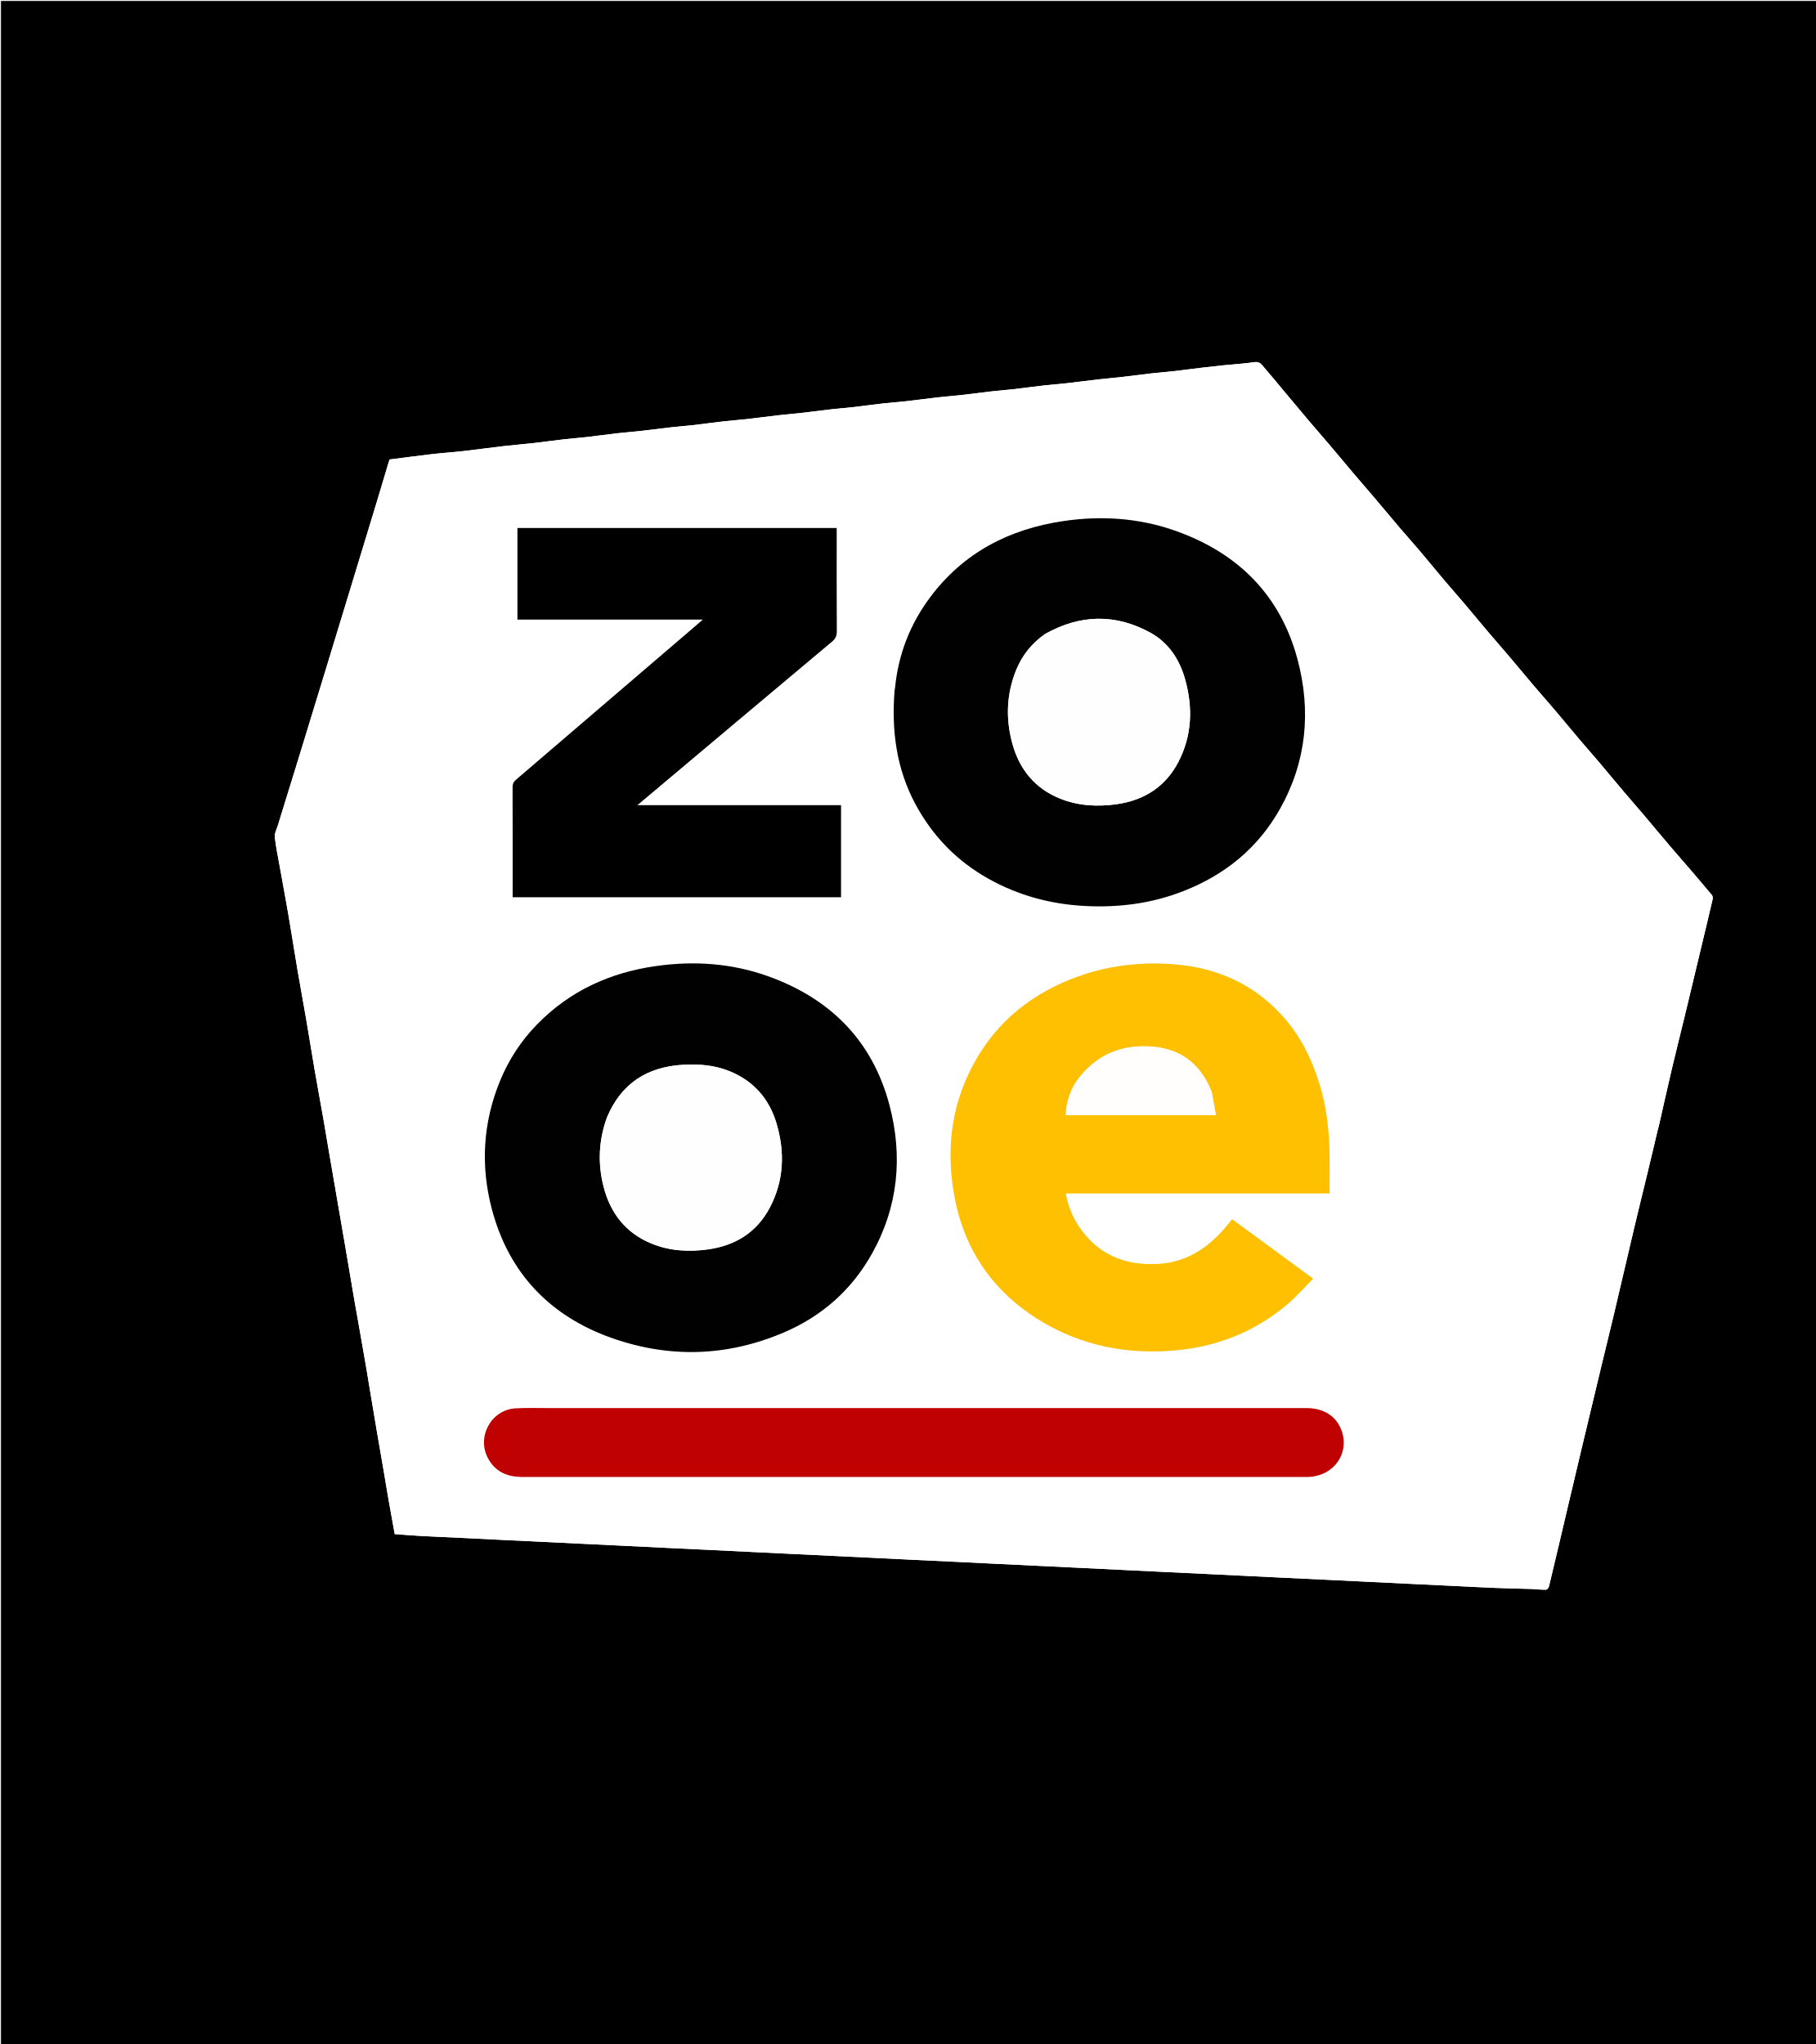
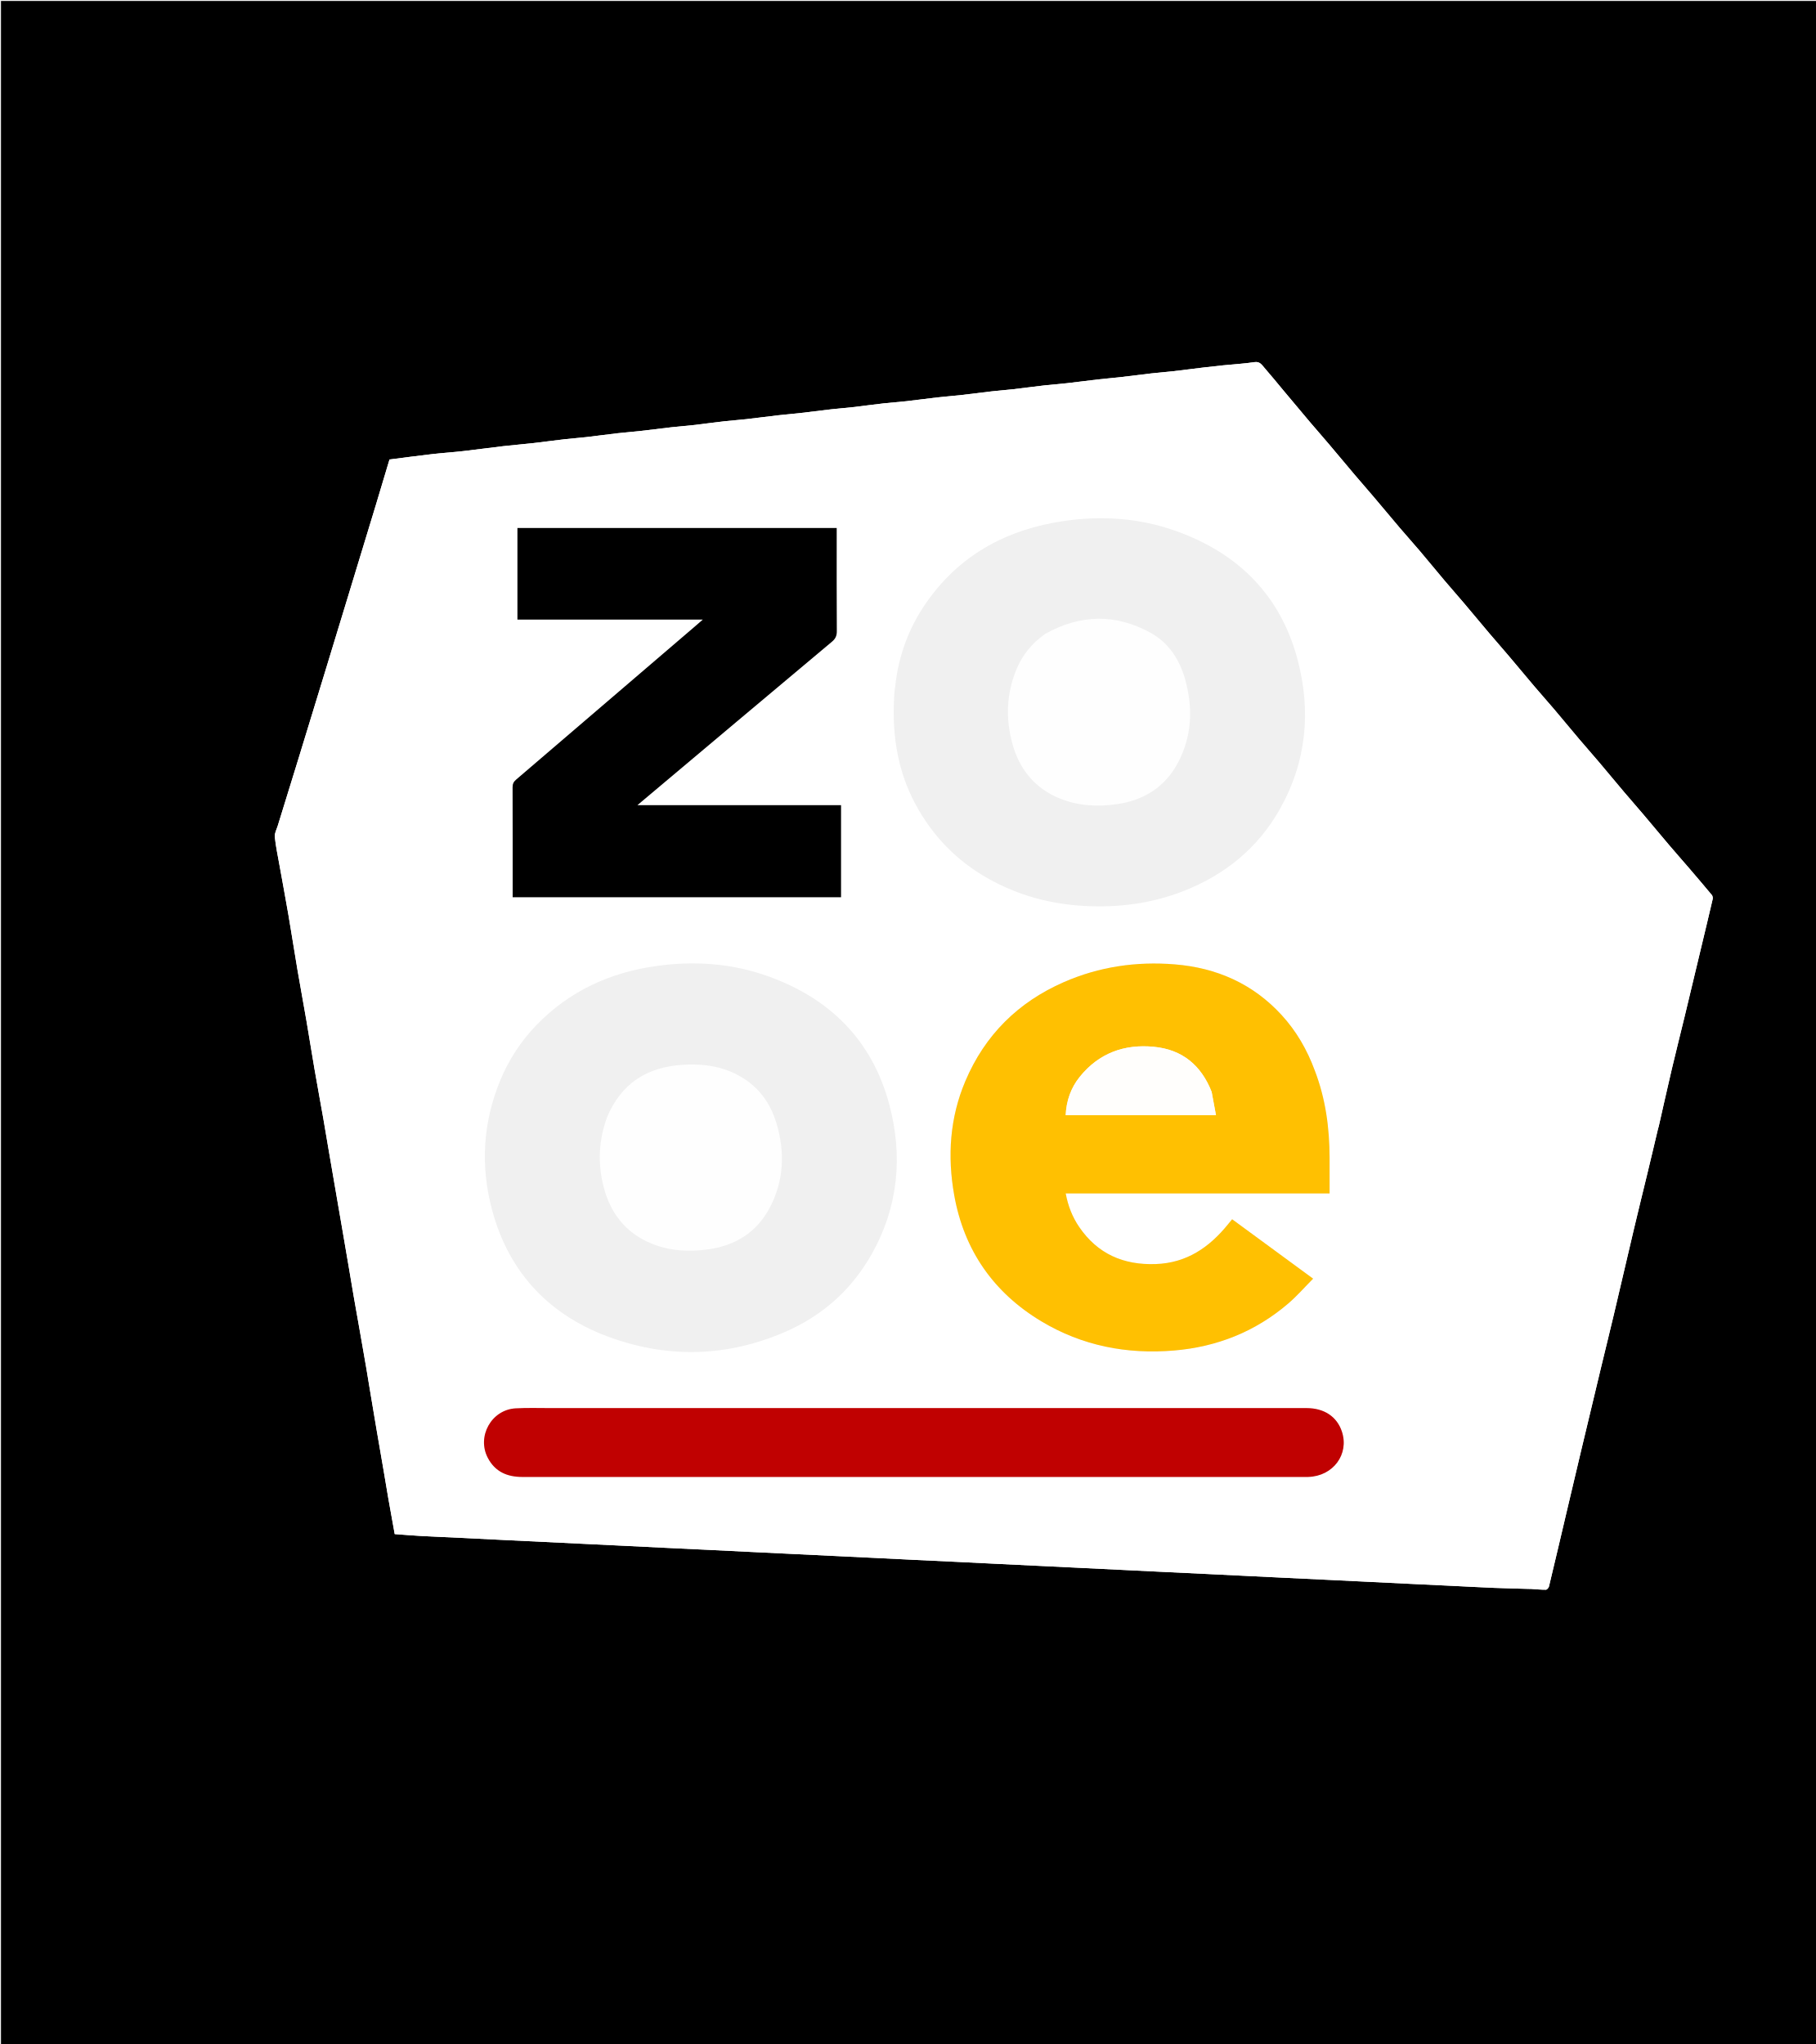
<svg xmlns="http://www.w3.org/2000/svg" version="1.1" id="Layer_1" x="0px" y="0px" width="100%" viewBox="0 0 1819 2048" enable-background="new 0 0 1819 2048" xml:space="preserve">
  <path fill="#000000" opacity="1" stroke="none" d=" M1168,2049   C778.667,2049 389.833,2049 1,2049   C1,1366.333 1,683.667 1,1   C607.333,1 1213.667,1 1820,1   C1820,683.667 1820,1366.333 1820,2049   C1602.833,2049 1385.667,2049 1168,2049  M1661,1131.496   C1661.321,1130.421 1661.704,1129.361 1661.953,1128.27   C1666.322,1109.121 1670.563,1089.943 1675.066,1070.826   C1679.233,1053.138 1683.724,1035.526 1687.99,1017.861   C1693.654,994.406 1699.239,970.932 1704.857,947.466   C1708.564,931.979 1712.307,916.501 1715.902,900.988   C1716.199,899.709 1715.948,897.805 1715.157,896.85   C1707.54,887.657 1699.779,878.582 1692.005,869.52   C1685.498,861.933 1678.859,854.46 1672.387,846.843   C1663.608,836.511 1654.966,826.062 1646.2,815.717   C1639.954,808.346 1633.548,801.109 1627.308,793.733   C1618.765,783.635 1610.355,773.424 1601.805,763.333   C1595.344,755.708 1588.692,748.245 1582.233,740.618   C1573.792,730.651 1565.51,720.55 1557.06,710.591   C1550.594,702.969 1543.911,695.533 1537.439,687.917   C1528.66,677.584 1520.027,667.127 1511.262,656.782   C1505.016,649.41 1498.604,642.179 1492.359,634.807   C1483.703,624.587 1475.173,614.261 1466.515,604.043   C1460.161,596.545 1453.625,589.2 1447.284,581.692   C1438.963,571.84 1430.816,561.843 1422.477,552.008   C1415.905,544.258 1409.089,536.717 1402.502,528.98   C1393.604,518.531 1384.852,507.956 1375.977,497.487   C1369.837,490.243 1363.546,483.127 1357.408,475.881   C1348.645,465.535 1339.995,455.092 1331.23,444.748   C1324.984,437.376 1318.576,430.141 1312.331,422.768   C1303.675,412.548 1295.096,402.264 1286.5,391.994   C1279.9,384.108 1273.45,376.093 1266.674,368.361   C1264.194,365.532 1262.216,362.035 1256.912,362.836   C1246.582,364.396 1236.105,364.971 1225.694,366.015   C1219.36,366.65 1213.032,367.347 1206.711,368.105   C1196.202,369.365 1185.71,370.767 1175.195,371.975   C1168.048,372.797 1160.864,373.295 1153.716,374.11   C1143.035,375.327 1132.378,376.753 1121.698,377.979   C1114.715,378.78 1107.699,379.295 1100.717,380.098   C1090.038,381.326 1079.384,382.766 1068.703,383.974   C1061.389,384.802 1054.036,385.276 1046.723,386.11   C1036.208,387.31 1025.721,388.765 1015.207,389.975   C1008.06,390.797 1000.875,391.289 993.727,392.104   C983.047,393.321 972.393,394.767 961.712,395.974   C954.398,396.8 947.044,397.271 939.731,398.106   C929.216,399.306 918.732,400.78 908.216,401.97   C900.738,402.816 893.214,403.265 885.735,404.11   C875.219,405.3 864.734,406.765 854.221,407.975   C847.073,408.797 839.887,409.286 832.739,410.101   C822.059,411.319 811.404,412.753 800.725,413.978   C793.741,414.78 786.723,415.282 779.74,416.085   C769.062,417.314 758.409,418.764 747.729,419.973   C740.415,420.801 733.059,421.263 725.746,422.098   C715.231,423.298 704.747,424.763 694.233,425.974   C687.086,426.797 679.899,427.282 672.75,428.09   C661.905,429.315 651.083,430.752 640.237,431.977   C633.087,432.785 625.901,433.268 618.753,434.092   C608.24,435.303 597.755,436.763 587.242,437.974   C580.094,438.797 572.905,439.266 565.757,440.089   C555.243,441.301 544.761,442.784 534.245,443.972   C524.177,445.11 514.07,445.896 504.006,447.06   C490.742,448.593 477.517,450.463 464.249,451.961   C453.688,453.154 443.069,453.838 432.51,455.052   C418.439,456.67 404.401,458.583 390.224,460.386   C385.702,475.482 381.195,490.691 376.59,505.871   C367.282,536.557 357.923,567.228 348.581,597.905   C341.295,621.83 334.017,645.758 326.71,669.678   C317.294,700.499 307.875,731.319 298.414,762.126   C291.732,783.886 284.967,805.621 278.265,827.376   C277.133,831.049 274.945,834.886 275.307,838.437   C276.289,848.053 278.339,857.564 280.041,867.103   C282.996,883.66 286.126,900.187 288.966,916.764   C292.112,935.122 294.929,953.537 298.049,971.901   C300.922,988.804 304.077,1005.66 306.98,1022.559   C309.748,1038.679 312.268,1054.843 315.049,1070.961   C317.937,1087.696 321.045,1104.392 323.985,1121.118   C325.919,1132.12 327.711,1143.148 329.594,1154.159   C332.049,1168.515 334.529,1182.866 337,1197.219   C339.169,1209.819 341.346,1222.418 343.511,1235.018   C345.347,1245.706 347.182,1256.394 348.996,1267.086   C350.784,1277.622 352.503,1288.169 354.328,1298.698   C356.51,1311.29 358.781,1323.866 360.996,1336.453   C362.932,1347.447 364.881,1358.438 366.755,1369.443   C368.55,1379.98 370.244,1390.535 372.003,1401.078   C373.76,1411.619 375.521,1422.159 377.319,1432.693   C379.525,1445.614 381.787,1458.526 383.995,1471.446   C385.768,1481.82 387.448,1492.21 389.258,1502.578   C391.234,1513.887 393.311,1525.178 395.456,1537.096   C403.971,1537.718 412.743,1538.492 421.53,1538.97   C435.861,1539.748 450.204,1540.316 464.54,1541.006   C477.878,1541.647 491.214,1542.343 504.552,1542.997   C518.388,1543.676 532.226,1544.334 546.063,1545   C559.901,1545.667 573.738,1546.333 587.575,1547   C601.412,1547.667 615.25,1548.327 629.087,1549.002   C642.591,1549.66 656.094,1550.346 669.599,1550.996   C683.768,1551.679 697.94,1552.321 712.11,1553.004   C725.615,1553.654 739.118,1554.34 752.622,1554.998   C766.459,1555.673 780.296,1556.334 794.134,1557   C807.971,1557.667 821.808,1558.333 835.645,1559   C849.482,1559.667 863.32,1560.327 877.157,1561.002   C890.661,1561.661 904.164,1562.346 917.669,1562.997   C931.839,1563.679 946.01,1564.321 960.18,1565.004   C973.685,1565.654 987.188,1566.34 1000.692,1566.998   C1014.529,1567.673 1028.366,1568.333 1042.204,1569   C1056.041,1569.667 1069.878,1570.331 1083.715,1571.001   C1097.386,1571.664 1111.057,1572.334 1124.727,1573   C1138.398,1573.667 1152.068,1574.34 1165.739,1574.999   C1179.743,1575.673 1193.747,1576.327 1207.75,1577.002   C1221.422,1577.661 1235.092,1578.334 1248.762,1579   C1262.433,1579.667 1276.103,1580.34 1289.774,1580.998   C1303.778,1581.673 1317.782,1582.327 1331.786,1583.002   C1345.457,1583.661 1359.127,1584.333 1372.797,1585   C1386.468,1585.667 1400.138,1586.34 1413.809,1586.999   C1427.813,1587.673 1441.817,1588.328 1455.821,1589.002   C1469.492,1589.661 1483.159,1590.419 1496.834,1590.974   C1508.247,1591.436 1519.669,1591.668 1531.088,1591.998   C1532.087,1592.027 1533.089,1591.979 1534.086,1592.041   C1539.006,1592.347 1543.926,1592.883 1548.842,1592.837   C1549.905,1592.827 1551.594,1590.912 1551.907,1589.613   C1558.084,1563.957 1564.093,1538.261 1570.151,1512.576   C1574.767,1493.002 1579.374,1473.426 1584.039,1453.864   C1590.755,1425.696 1597.501,1397.535 1604.269,1369.38   C1608.48,1351.865 1612.834,1334.385 1616.983,1316.857   C1623.804,1288.044 1630.461,1259.193 1637.281,1230.38   C1641.43,1212.852 1645.76,1195.366 1650,1177.859   C1653.672,1162.694 1657.333,1147.526 1661,1131.496  z" />
  <path fill="#FFFFFF" opacity="1" stroke="none" d=" M1660.999,1131.927   C1657.333,1147.526 1653.672,1162.694 1650,1177.859   C1645.76,1195.366 1641.43,1212.852 1637.281,1230.38   C1630.461,1259.193 1623.804,1288.044 1616.983,1316.857   C1612.834,1334.385 1608.48,1351.865 1604.269,1369.38   C1597.501,1397.535 1590.755,1425.696 1584.039,1453.864   C1579.374,1473.426 1574.767,1493.002 1570.151,1512.576   C1564.093,1538.261 1558.084,1563.957 1551.907,1589.613   C1551.594,1590.912 1549.905,1592.827 1548.842,1592.837   C1543.926,1592.883 1539.006,1592.347 1534.086,1592.041   C1533.089,1591.979 1532.087,1592.027 1531.088,1591.998   C1519.669,1591.668 1508.247,1591.436 1496.834,1590.974   C1483.159,1590.419 1469.492,1589.661 1455.821,1589.002   C1441.817,1588.328 1427.813,1587.673 1413.809,1586.999   C1400.138,1586.34 1386.468,1585.667 1372.797,1585   C1359.127,1584.333 1345.457,1583.661 1331.786,1583.002   C1317.782,1582.327 1303.778,1581.673 1289.774,1580.998   C1276.103,1580.34 1262.433,1579.667 1248.762,1579   C1235.092,1578.334 1221.422,1577.661 1207.75,1577.002   C1193.747,1576.327 1179.743,1575.673 1165.739,1574.999   C1152.068,1574.34 1138.398,1573.667 1124.727,1573   C1111.057,1572.334 1097.386,1571.664 1083.715,1571.001   C1069.878,1570.331 1056.041,1569.667 1042.204,1569   C1028.366,1568.333 1014.529,1567.673 1000.692,1566.998   C987.188,1566.34 973.685,1565.654 960.18,1565.004   C946.01,1564.321 931.839,1563.679 917.669,1562.997   C904.164,1562.346 890.661,1561.661 877.157,1561.002   C863.32,1560.327 849.482,1559.667 835.645,1559   C821.808,1558.333 807.971,1557.667 794.134,1557   C780.296,1556.334 766.459,1555.673 752.622,1554.998   C739.118,1554.34 725.615,1553.654 712.11,1553.004   C697.94,1552.321 683.768,1551.679 669.599,1550.996   C656.094,1550.346 642.591,1549.66 629.087,1549.002   C615.25,1548.327 601.412,1547.667 587.575,1547   C573.738,1546.333 559.901,1545.667 546.063,1545   C532.226,1544.334 518.388,1543.676 504.552,1542.997   C491.214,1542.343 477.878,1541.647 464.54,1541.006   C450.204,1540.316 435.861,1539.748 421.53,1538.97   C412.743,1538.492 403.971,1537.718 395.456,1537.096   C393.311,1525.178 391.234,1513.887 389.258,1502.578   C387.448,1492.21 385.768,1481.82 383.995,1471.446   C381.787,1458.526 379.525,1445.614 377.319,1432.693   C375.521,1422.159 373.76,1411.619 372.003,1401.078   C370.244,1390.535 368.55,1379.98 366.755,1369.443   C364.881,1358.438 362.932,1347.447 360.996,1336.453   C358.781,1323.866 356.51,1311.29 354.328,1298.698   C352.503,1288.169 350.784,1277.622 348.996,1267.086   C347.182,1256.394 345.347,1245.706 343.511,1235.018   C341.346,1222.418 339.169,1209.819 337,1197.219   C334.529,1182.866 332.049,1168.515 329.594,1154.159   C327.711,1143.148 325.919,1132.12 323.985,1121.118   C321.045,1104.392 317.937,1087.696 315.049,1070.961   C312.268,1054.843 309.748,1038.679 306.98,1022.559   C304.077,1005.66 300.922,988.804 298.049,971.901   C294.929,953.537 292.112,935.122 288.966,916.764   C286.126,900.187 282.996,883.66 280.041,867.103   C278.339,857.564 276.289,848.053 275.307,838.437   C274.945,834.886 277.133,831.049 278.265,827.376   C284.967,805.621 291.732,783.886 298.414,762.126   C307.875,731.319 317.294,700.499 326.71,669.678   C334.017,645.758 341.295,621.83 348.581,597.905   C357.923,567.228 367.282,536.557 376.59,505.871   C381.195,490.691 385.702,475.482 390.224,460.386   C404.401,458.583 418.439,456.67 432.51,455.052   C443.069,453.838 453.688,453.154 464.249,451.961   C477.517,450.463 490.742,448.593 504.006,447.06   C514.07,445.896 524.177,445.11 534.245,443.972   C544.761,442.784 555.243,441.301 565.757,440.089   C572.905,439.266 580.094,438.797 587.242,437.974   C597.755,436.763 608.24,435.303 618.753,434.092   C625.901,433.268 633.087,432.785 640.237,431.977   C651.083,430.752 661.905,429.315 672.75,428.09   C679.899,427.282 687.086,426.797 694.233,425.974   C704.747,424.763 715.231,423.298 725.746,422.098   C733.059,421.263 740.415,420.801 747.729,419.973   C758.409,418.764 769.062,417.314 779.74,416.085   C786.723,415.282 793.741,414.78 800.725,413.978   C811.404,412.753 822.059,411.319 832.739,410.101   C839.887,409.286 847.073,408.797 854.221,407.975   C864.734,406.765 875.219,405.3 885.735,404.11   C893.214,403.265 900.738,402.816 908.216,401.97   C918.732,400.78 929.216,399.306 939.731,398.106   C947.044,397.271 954.398,396.8 961.712,395.974   C972.393,394.767 983.047,393.321 993.727,392.104   C1000.875,391.289 1008.06,390.797 1015.207,389.975   C1025.721,388.765 1036.208,387.31 1046.723,386.11   C1054.036,385.276 1061.389,384.802 1068.703,383.974   C1079.384,382.766 1090.038,381.326 1100.717,380.098   C1107.699,379.295 1114.715,378.78 1121.698,377.979   C1132.378,376.753 1143.035,375.327 1153.716,374.11   C1160.864,373.295 1168.048,372.797 1175.195,371.975   C1185.71,370.767 1196.202,369.365 1206.711,368.105   C1213.032,367.347 1219.36,366.65 1225.694,366.015   C1236.105,364.971 1246.582,364.396 1256.912,362.836   C1262.216,362.035 1264.194,365.532 1266.674,368.361   C1273.45,376.093 1279.9,384.108 1286.5,391.994   C1295.096,402.264 1303.675,412.548 1312.331,422.768   C1318.576,430.141 1324.984,437.376 1331.23,444.748   C1339.995,455.092 1348.645,465.535 1357.408,475.881   C1363.546,483.127 1369.837,490.243 1375.977,497.487   C1384.852,507.956 1393.604,518.531 1402.502,528.98   C1409.089,536.717 1415.905,544.258 1422.477,552.008   C1430.816,561.843 1438.963,571.84 1447.284,581.692   C1453.625,589.2 1460.161,596.545 1466.515,604.043   C1475.173,614.261 1483.703,624.587 1492.359,634.807   C1498.604,642.179 1505.016,649.41 1511.262,656.782   C1520.027,667.127 1528.66,677.584 1537.439,687.917   C1543.911,695.533 1550.594,702.969 1557.06,710.591   C1565.51,720.55 1573.792,730.651 1582.233,740.618   C1588.692,748.245 1595.344,755.708 1601.805,763.333   C1610.355,773.424 1618.765,783.635 1627.308,793.733   C1633.548,801.109 1639.954,808.346 1646.2,815.717   C1654.966,826.062 1663.608,836.511 1672.387,846.843   C1678.859,854.46 1685.498,861.933 1692.005,869.52   C1699.779,878.582 1707.54,887.657 1715.157,896.85   C1715.948,897.805 1716.199,899.709 1715.902,900.988   C1712.307,916.501 1708.564,931.979 1704.857,947.466   C1699.239,970.932 1693.654,994.406 1687.99,1017.861   C1683.724,1035.526 1679.233,1053.138 1675.066,1070.826   C1670.563,1089.943 1666.322,1109.121 1661.953,1128.27   C1661.704,1129.361 1661.321,1130.421 1660.999,1131.927  M896.744,689.176   C896.58,690.161 896.34,691.141 896.262,692.133   C893.146,731.883 898.021,770.115 917.22,805.801   C934.394,837.724 958.591,862.622 990.198,880.368   C1020.193,897.209 1052.529,905.901 1086.72,907.732   C1120.673,909.549 1153.796,905.307 1185.653,892.836   C1227.233,876.559 1260.14,849.883 1282.196,810.852   C1309.016,763.392 1313.818,712.53 1299.975,660.644   C1282.844,596.43 1240.556,554.318 1178.397,532.102   C1141.957,519.078 1104.271,516.452 1066.12,521.984   C1011.325,529.929 965.203,553.676 931.677,598.769   C911.954,625.296 900.142,655.204 896.744,689.176  M537.514,1027.016   C521.807,1043.22 509.703,1061.898 501.135,1082.653   C483.702,1124.877 481.274,1168.599 493.024,1212.355   C510.158,1276.163 551.477,1319.02 613.391,1340.774   C670.873,1360.971 728.469,1359.223 784.871,1335.268   C823.05,1319.054 852.796,1292.946 873.199,1256.838   C900.022,1209.368 904.818,1158.502 890.963,1106.608   C873.816,1042.382 831.51,1000.287 769.333,978.082   C732.88,965.064 695.202,962.538 657.034,967.978   C611.06,974.53 570.715,992.828 537.514,1027.016  M1317.156,1072.343   C1309.628,1051.787 1298.796,1033.11 1284.025,1016.99   C1255.301,985.641 1218.915,969.649 1177.023,966.255   C1138.607,963.142 1101.321,968.5 1065.76,984.087   C1019.884,1004.196 986.746,1037.104 967.196,1083.176   C951.59,1119.956 949.079,1158.455 955.999,1197.414   C965.82,1252.703 995.404,1295.139 1043.383,1323.949   C1084.169,1348.44 1129.024,1357.139 1176.269,1353.164   C1219.289,1349.544 1257.761,1334.277 1290.661,1306.087   C1299.421,1298.582 1307.062,1289.772 1315.613,1281.163   C1287.881,1260.823 1261.316,1241.338 1234.471,1221.647   C1232.928,1223.526 1231.561,1225.176 1230.21,1226.839   C1211.494,1249.894 1188.877,1265.455 1157.881,1266.534   C1125.574,1267.659 1099.649,1256.341 1081.242,1229.38   C1074.443,1219.421 1070.074,1208.344 1067.725,1195.765   C1156.096,1195.765 1243.983,1195.765 1332.11,1195.765   C1332.11,1183.349 1332.143,1171.525 1332.104,1159.701   C1332.007,1130.014 1328.144,1100.957 1317.156,1072.343  M623.5,899   C696.582,899 769.664,899 842.622,899   C842.622,868 842.622,837.608 842.622,806.728   C774.624,806.728 706.965,806.728 638.645,806.728   C640.282,805.332 641.288,804.463 642.304,803.609   C706.05,750.003 769.771,696.369 833.61,642.876   C837.166,639.897 838.419,636.913 838.391,632.337   C838.187,599.677 838.282,567.016 838.282,534.354   C838.282,532.571 838.282,530.787 838.282,529.053   C731.284,529.053 624.788,529.053 518.414,529.053   C518.414,559.744 518.414,589.978 518.414,620.782   C580.203,620.782 641.658,620.782 704.173,620.782   C701.297,623.288 699.32,625.037 697.316,626.755   C637.242,678.259 577.18,729.777 517.037,781.201   C514.498,783.372 513.551,785.539 513.561,788.823   C513.668,823.983 513.628,859.144 513.628,894.305   C513.628,895.747 513.627,897.189 513.627,899   C550.246,899 586.373,899 623.5,899  M632.5,1410.831   C605.503,1410.831 578.507,1410.815 551.51,1410.839   C539.846,1410.849 528.153,1410.434 516.525,1411.105   C492.313,1412.502 477.499,1439.303 488.736,1460.735   C496.064,1474.712 508.212,1479.849 523.308,1479.848   C784.946,1479.83 1046.584,1479.835 1308.221,1479.835   C1309.055,1479.835 1309.889,1479.856 1310.721,1479.831   C1335.687,1479.094 1351.999,1457.072 1344.434,1434.322   C1339.445,1419.32 1326.645,1410.834 1308.925,1410.834   C1083.784,1410.83 858.642,1410.831 632.5,1410.831  z" />
-   <path fill="#010101" opacity="1" stroke="none" d=" M896.798,688.726   C900.142,655.204 911.954,625.296 931.677,598.769   C965.203,553.676 1011.325,529.929 1066.12,521.984   C1104.271,516.452 1141.957,519.078 1178.397,532.102   C1240.556,554.318 1282.844,596.43 1299.975,660.644   C1313.818,712.53 1309.016,763.392 1282.196,810.852   C1260.14,849.883 1227.233,876.559 1185.653,892.836   C1153.796,905.307 1120.673,909.549 1086.72,907.732   C1052.529,905.901 1020.193,897.209 990.198,880.368   C958.591,862.622 934.394,837.724 917.22,805.801   C898.021,770.115 893.146,731.883 896.262,692.133   C896.34,691.141 896.58,690.161 896.798,688.726  M1046.879,635.312   C1033.896,644.474 1024.212,656.381 1018.219,671.047   C1008.36,695.175 1007.424,720.064 1014.254,744.979   C1021.327,770.779 1036.806,789.987 1062.103,800.157   C1080.318,807.48 1099.372,808.497 1118.6,805.805   C1146.237,801.937 1167.686,788.367 1180.665,763.313   C1194.345,736.906 1195.259,709.013 1187.411,680.796   C1181.863,660.853 1170.847,643.963 1152.552,633.919   C1117.667,614.765 1082.33,615.471 1046.879,635.312  z" />
-   <path fill="#010101" opacity="1" stroke="none" d=" M537.763,1026.765   C570.715,992.828 611.06,974.53 657.034,967.978   C695.202,962.538 732.88,965.064 769.333,978.082   C831.51,1000.287 873.816,1042.382 890.963,1106.608   C904.818,1158.502 900.022,1209.368 873.199,1256.838   C852.796,1292.946 823.05,1319.054 784.871,1335.268   C728.469,1359.223 670.873,1360.971 613.391,1340.774   C551.477,1319.02 510.158,1276.163 493.024,1212.355   C481.274,1168.599 483.702,1124.877 501.135,1082.653   C509.703,1061.898 521.807,1043.22 537.763,1026.765  M608.086,1119.662   C599.788,1142.394 598.754,1165.612 604.699,1188.91   C611.505,1215.583 626.955,1235.534 652.961,1246.095   C671.149,1253.481 690.21,1254.499 709.441,1251.822   C736.859,1248.006 758.271,1234.718 771.32,1209.88   C785.517,1182.856 786.514,1154.353 777.964,1125.552   C770.706,1101.1 755.249,1083.294 731.409,1073.474   C716.186,1067.204 700.138,1065.881 683.851,1066.887   C648.258,1069.086 622.474,1085.555 608.086,1119.662  z" />
  <path fill="#FFC001" opacity="1" stroke="none" d=" M1317.313,1072.698   C1328.144,1100.957 1332.007,1130.014 1332.104,1159.701   C1332.143,1171.525 1332.11,1183.349 1332.11,1195.765   C1243.983,1195.765 1156.096,1195.765 1067.725,1195.765   C1070.074,1208.344 1074.443,1219.421 1081.242,1229.38   C1099.649,1256.341 1125.574,1267.659 1157.881,1266.534   C1188.877,1265.455 1211.494,1249.894 1230.21,1226.839   C1231.561,1225.176 1232.928,1223.526 1234.471,1221.647   C1261.316,1241.338 1287.881,1260.823 1315.613,1281.163   C1307.062,1289.772 1299.421,1298.582 1290.661,1306.087   C1257.761,1334.277 1219.289,1349.544 1176.269,1353.164   C1129.024,1357.139 1084.169,1348.44 1043.383,1323.949   C995.404,1295.139 965.82,1252.703 955.999,1197.414   C949.079,1158.455 951.59,1119.956 967.196,1083.176   C986.746,1037.104 1019.884,1004.196 1065.76,984.087   C1101.321,968.5 1138.607,963.142 1177.023,966.255   C1218.915,969.649 1255.301,985.641 1284.025,1016.99   C1298.796,1033.11 1309.628,1051.787 1317.313,1072.698  M1213.885,1093.768   C1203.5,1067.421 1184.617,1051.65 1156.173,1048.857   C1126.321,1045.926 1100.9,1055.245 1081.784,1078.955   C1072.925,1089.943 1068.361,1102.856 1067.709,1117.408   C1117.716,1117.408 1167.279,1117.408 1218.286,1117.408   C1216.812,1109.412 1215.44,1101.975 1213.885,1093.768  z" />
  <path fill="#000000" opacity="1" stroke="none" d=" M623,899   C586.373,899 550.246,899 513.627,899   C513.627,897.189 513.628,895.747 513.628,894.305   C513.628,859.144 513.668,823.983 513.561,788.823   C513.551,785.539 514.498,783.372 517.037,781.201   C577.18,729.777 637.242,678.259 697.316,626.755   C699.32,625.037 701.297,623.288 704.173,620.782   C641.658,620.782 580.203,620.782 518.414,620.782   C518.414,589.978 518.414,559.744 518.414,529.053   C624.788,529.053 731.284,529.053 838.282,529.053   C838.282,530.787 838.282,532.571 838.282,534.354   C838.282,567.016 838.187,599.677 838.391,632.337   C838.419,636.913 837.166,639.897 833.61,642.876   C769.771,696.369 706.05,750.003 642.304,803.609   C641.288,804.463 640.282,805.332 638.645,806.728   C706.965,806.728 774.624,806.728 842.622,806.728   C842.622,837.608 842.622,868 842.622,899   C769.664,899 696.582,899 623,899  z" />
  <path fill="#C00101" opacity="1" stroke="none" d=" M633,1410.831   C858.642,1410.831 1083.784,1410.83 1308.925,1410.834   C1326.645,1410.834 1339.445,1419.32 1344.434,1434.322   C1351.999,1457.072 1335.687,1479.094 1310.721,1479.831   C1309.889,1479.856 1309.055,1479.835 1308.221,1479.835   C1046.584,1479.835 784.946,1479.83 523.308,1479.848   C508.212,1479.849 496.064,1474.712 488.736,1460.735   C477.499,1439.303 492.313,1412.502 516.525,1411.105   C528.153,1410.434 539.846,1410.849 551.51,1410.839   C578.507,1410.815 605.503,1410.831 633,1410.831  z" />
  <path fill="#FEFEFE" opacity="1" stroke="none" d=" M1047.186,635.122   C1082.33,615.471 1117.667,614.765 1152.552,633.919   C1170.847,643.963 1181.863,660.853 1187.411,680.796   C1195.259,709.013 1194.345,736.906 1180.665,763.313   C1167.686,788.367 1146.237,801.937 1118.6,805.805   C1099.372,808.497 1080.318,807.48 1062.103,800.157   C1036.806,789.987 1021.327,770.779 1014.254,744.979   C1007.424,720.064 1008.36,695.175 1018.219,671.047   C1024.212,656.381 1033.896,644.474 1047.186,635.122  z" />
  <path fill="#FEFEFE" opacity="1" stroke="none" d=" M608.232,1119.303   C622.474,1085.555 648.258,1069.086 683.851,1066.887   C700.138,1065.881 716.186,1067.204 731.409,1073.474   C755.249,1083.294 770.706,1101.1 777.964,1125.552   C786.514,1154.353 785.517,1182.856 771.32,1209.88   C758.271,1234.718 736.859,1248.006 709.441,1251.822   C690.21,1254.499 671.149,1253.481 652.961,1246.095   C626.955,1235.534 611.505,1215.583 604.699,1188.91   C598.754,1165.612 599.788,1142.394 608.232,1119.303  z" />
  <path fill="#FFFEFC" opacity="1" stroke="none" d=" M1213.977,1094.154   C1215.44,1101.975 1216.812,1109.412 1218.286,1117.408   C1167.279,1117.408 1117.716,1117.408 1067.709,1117.408   C1068.361,1102.856 1072.925,1089.943 1081.784,1078.955   C1100.9,1055.245 1126.321,1045.926 1156.173,1048.857   C1184.617,1051.65 1203.5,1067.421 1213.977,1094.154  z" />
</svg>
